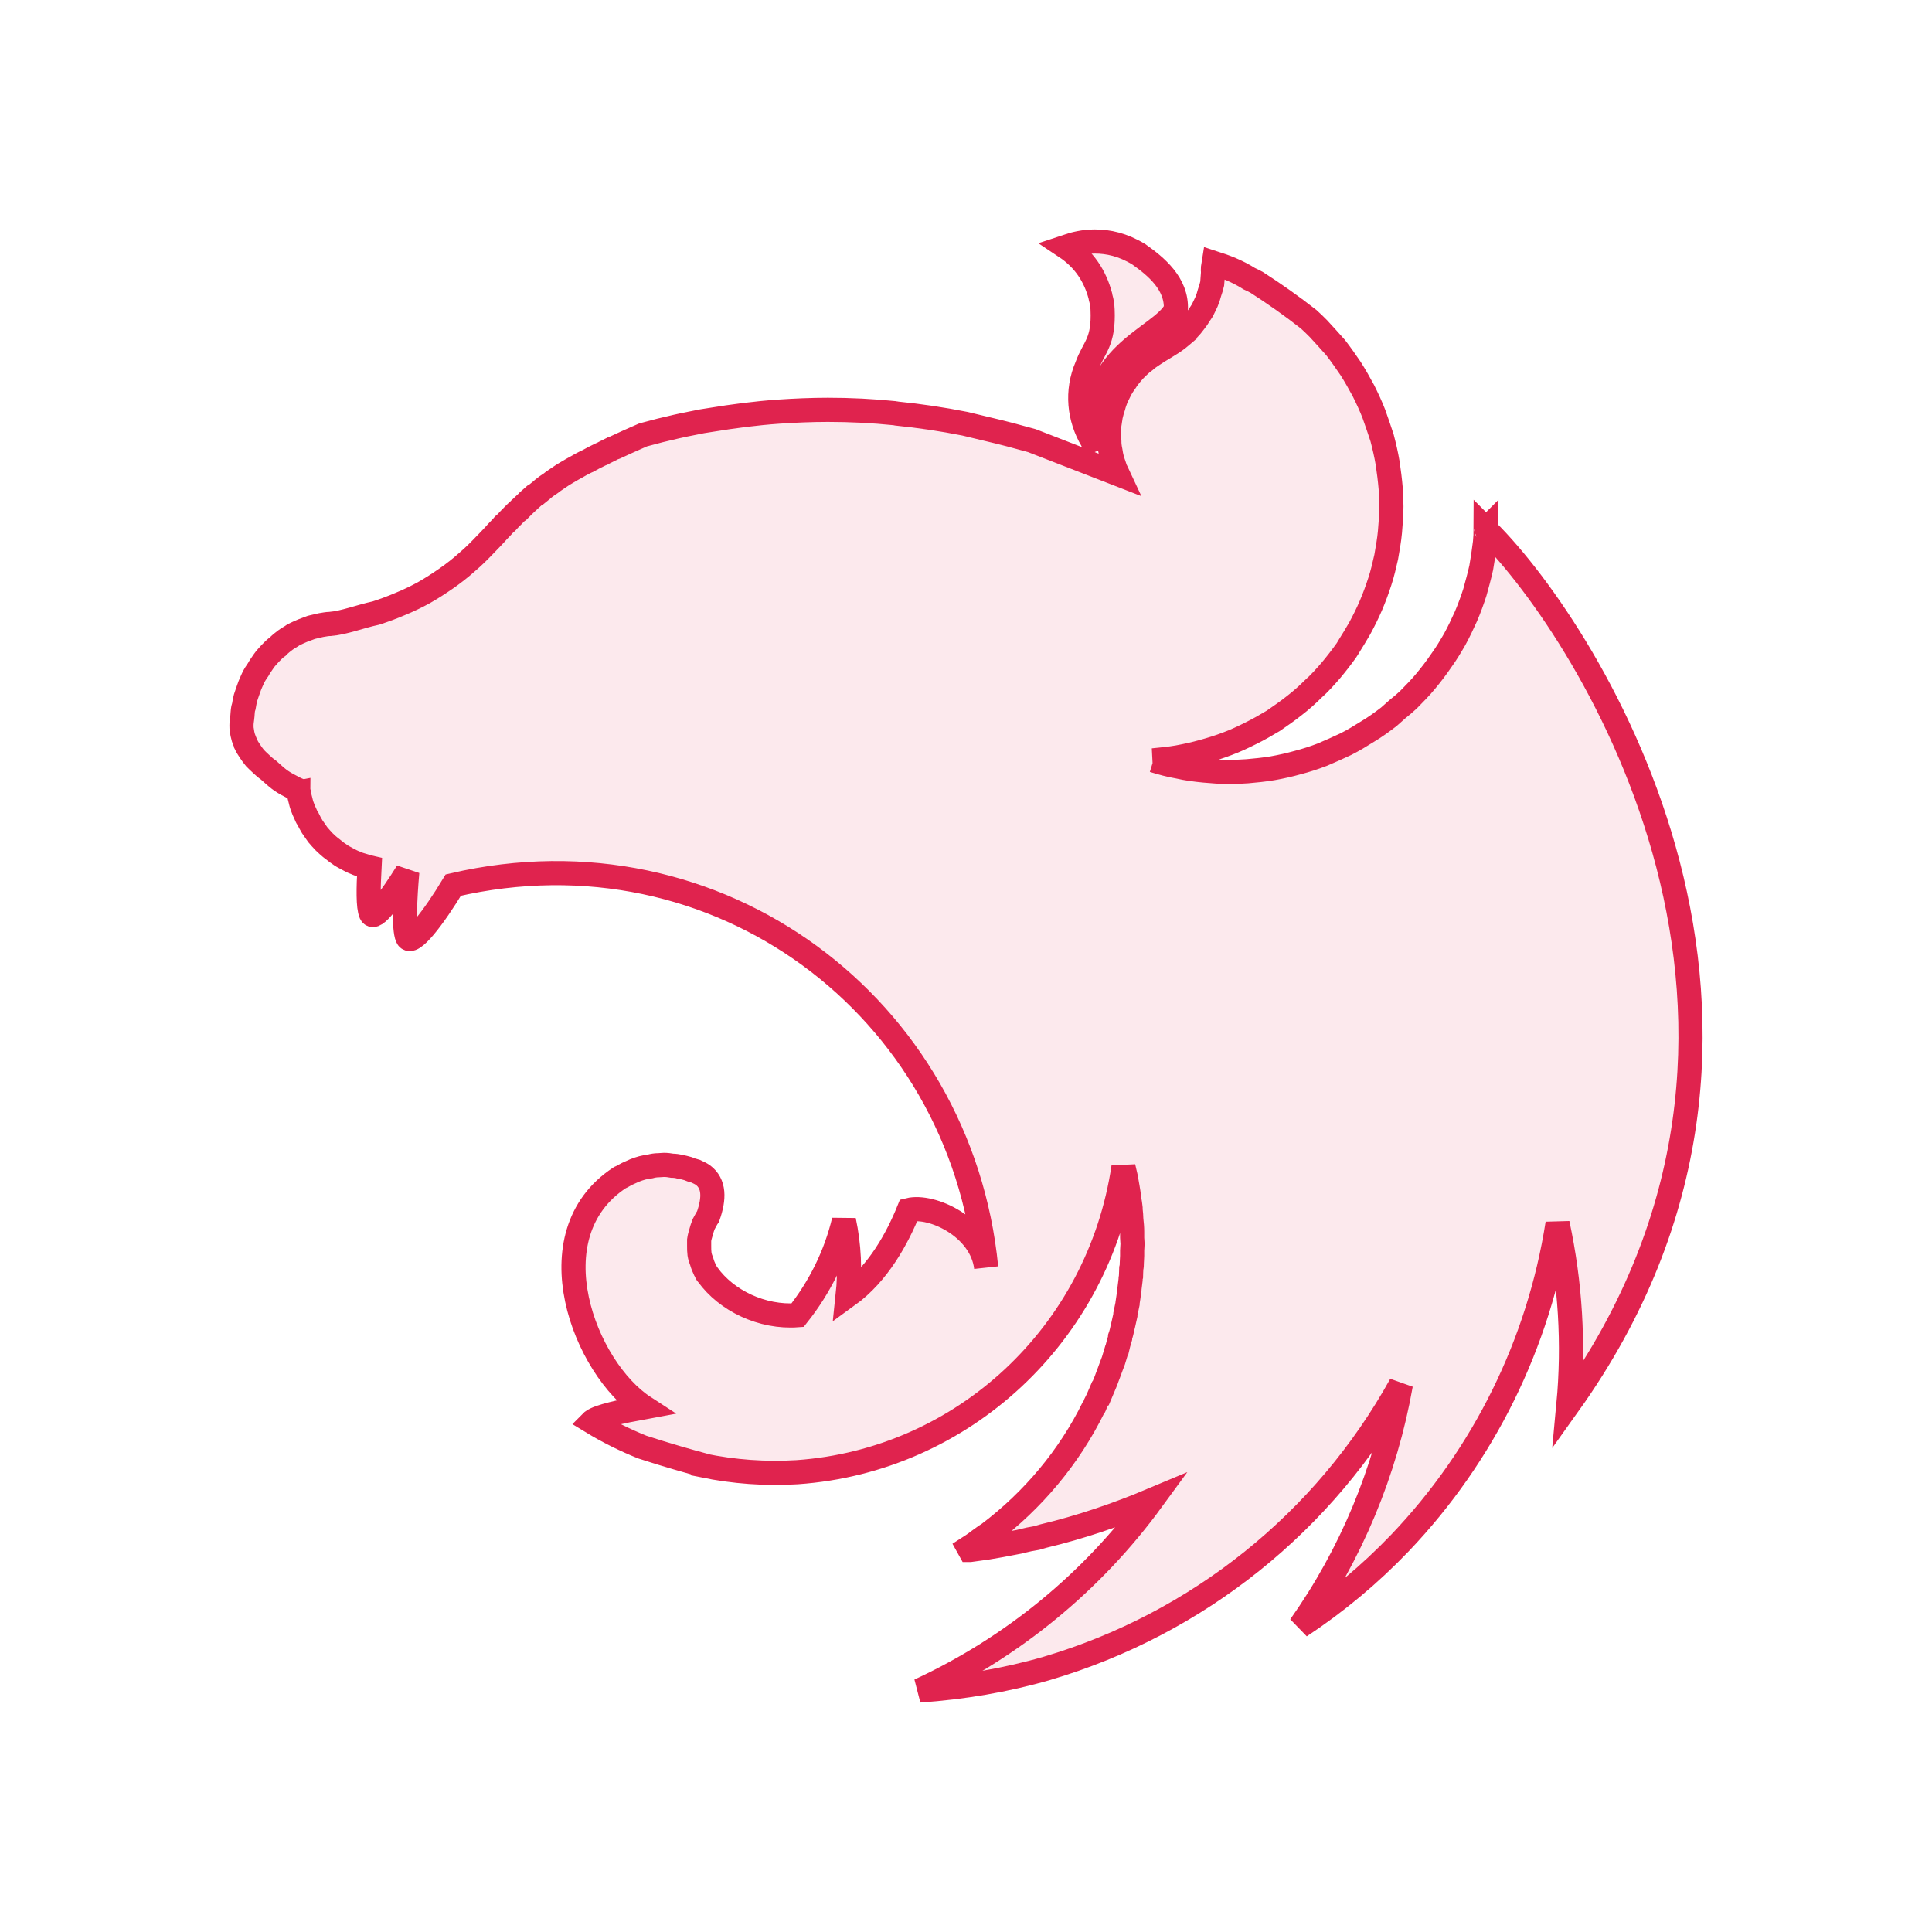
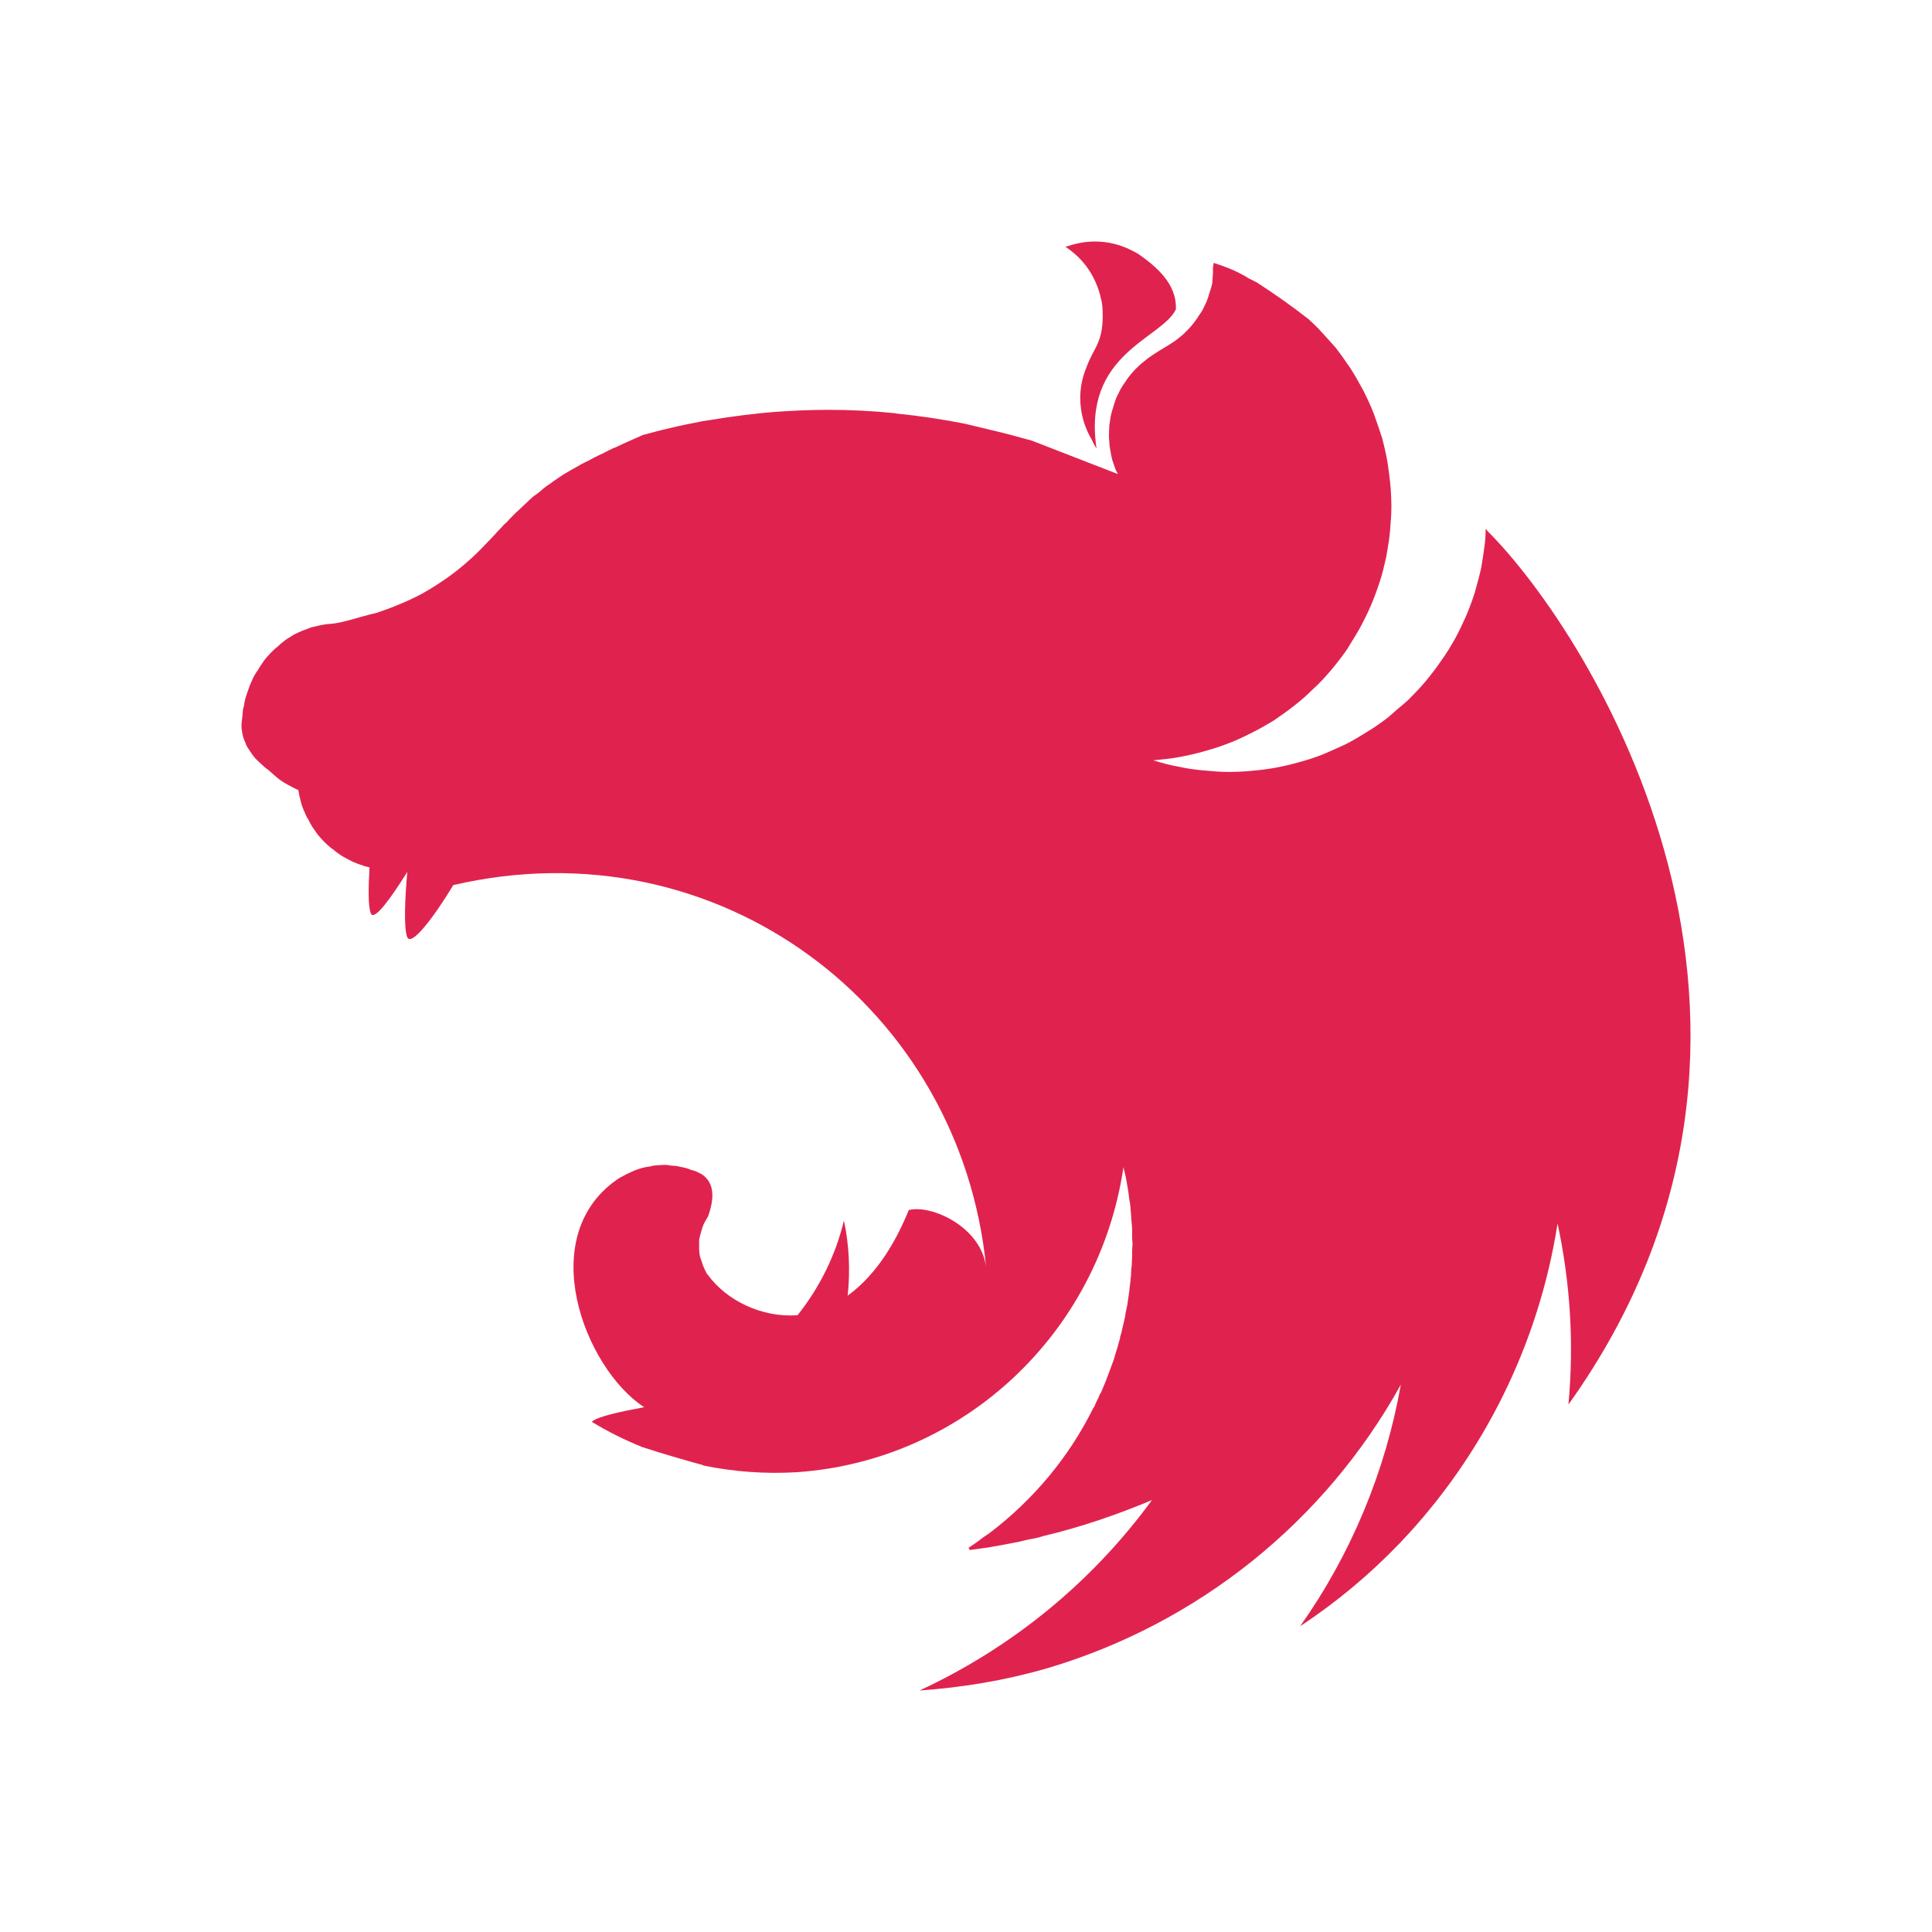
<svg xmlns="http://www.w3.org/2000/svg" width="16" height="16" viewBox="0 0 16 16" fill="none">
-   <path fill-rule="evenodd" clip-rule="evenodd" d="M9.066 2C8.979 2 8.898 2.019 8.824 2.044C8.982 2.149 9.069 2.289 9.112 2.448C9.115 2.47 9.122 2.485 9.125 2.507C9.128 2.526 9.131 2.544 9.131 2.563C9.143 2.837 9.06 2.871 9.001 3.033C8.911 3.241 8.936 3.465 9.044 3.646C9.053 3.668 9.066 3.692 9.081 3.714C8.963 2.927 9.617 2.809 9.738 2.563C9.748 2.348 9.571 2.205 9.431 2.106C9.298 2.025 9.177 2 9.066 2V2ZM10.051 2.177C10.039 2.249 10.048 2.23 10.045 2.268C10.042 2.292 10.042 2.324 10.039 2.348C10.033 2.373 10.026 2.398 10.017 2.423C10.011 2.448 10.002 2.473 9.992 2.498C9.98 2.523 9.971 2.544 9.958 2.569C9.949 2.582 9.943 2.594 9.933 2.607C9.927 2.616 9.921 2.625 9.915 2.635C9.899 2.656 9.884 2.678 9.868 2.697C9.85 2.716 9.834 2.737 9.813 2.753C9.813 2.756 9.813 2.756 9.813 2.756C9.794 2.772 9.775 2.79 9.754 2.806C9.689 2.856 9.614 2.893 9.546 2.94C9.524 2.955 9.503 2.968 9.484 2.986C9.462 3.002 9.444 3.017 9.425 3.036C9.404 3.055 9.388 3.073 9.369 3.095C9.354 3.114 9.335 3.136 9.323 3.157C9.307 3.179 9.292 3.201 9.28 3.223C9.267 3.248 9.258 3.269 9.245 3.294C9.236 3.319 9.227 3.341 9.221 3.366C9.211 3.394 9.205 3.419 9.199 3.444C9.196 3.456 9.196 3.472 9.193 3.484C9.19 3.497 9.19 3.509 9.187 3.521C9.187 3.546 9.184 3.574 9.184 3.599C9.184 3.618 9.184 3.637 9.187 3.655C9.187 3.68 9.19 3.705 9.196 3.733C9.199 3.758 9.205 3.783 9.211 3.808C9.221 3.833 9.227 3.857 9.236 3.882C9.242 3.898 9.252 3.913 9.258 3.926L8.545 3.649C8.424 3.615 8.306 3.584 8.186 3.556C8.121 3.54 8.055 3.525 7.99 3.509C7.804 3.472 7.615 3.444 7.426 3.425C7.42 3.425 7.417 3.422 7.411 3.422C7.225 3.403 7.042 3.394 6.856 3.394C6.72 3.394 6.583 3.4 6.45 3.409C6.261 3.422 6.072 3.447 5.883 3.478C5.837 3.484 5.79 3.493 5.744 3.503C5.648 3.521 5.555 3.543 5.465 3.565C5.418 3.577 5.372 3.59 5.325 3.602C5.279 3.621 5.235 3.643 5.192 3.661C5.158 3.677 5.124 3.692 5.09 3.708C5.084 3.711 5.077 3.711 5.074 3.714C5.043 3.73 5.015 3.742 4.987 3.758C4.978 3.761 4.972 3.764 4.966 3.767C4.932 3.783 4.898 3.801 4.87 3.817C4.848 3.826 4.826 3.839 4.808 3.848C4.798 3.854 4.786 3.861 4.78 3.864C4.752 3.879 4.724 3.895 4.699 3.91C4.671 3.926 4.647 3.941 4.625 3.957C4.603 3.973 4.581 3.985 4.563 4.001C4.56 4.004 4.557 4.004 4.554 4.007C4.535 4.019 4.513 4.035 4.495 4.05C4.495 4.05 4.492 4.053 4.489 4.056C4.473 4.069 4.458 4.081 4.442 4.094C4.436 4.097 4.43 4.103 4.423 4.106C4.408 4.119 4.392 4.134 4.377 4.147C4.374 4.153 4.368 4.156 4.365 4.159C4.346 4.178 4.327 4.193 4.309 4.212C4.306 4.212 4.306 4.215 4.303 4.218C4.284 4.234 4.265 4.253 4.247 4.271C4.244 4.274 4.244 4.277 4.241 4.277C4.225 4.293 4.21 4.309 4.194 4.327C4.188 4.333 4.179 4.34 4.172 4.346C4.157 4.365 4.138 4.383 4.12 4.402C4.117 4.408 4.11 4.411 4.107 4.417C4.083 4.442 4.061 4.467 4.036 4.492C4.033 4.495 4.03 4.498 4.027 4.501C3.977 4.554 3.924 4.607 3.869 4.654C3.813 4.704 3.754 4.75 3.695 4.791C3.633 4.834 3.574 4.872 3.509 4.909C3.447 4.943 3.382 4.974 3.314 5.002C3.249 5.03 3.181 5.055 3.113 5.077C2.982 5.105 2.849 5.158 2.734 5.167C2.71 5.167 2.682 5.173 2.657 5.177C2.629 5.183 2.604 5.189 2.58 5.195C2.555 5.205 2.53 5.214 2.505 5.223C2.48 5.233 2.456 5.245 2.431 5.257C2.409 5.273 2.384 5.285 2.363 5.301C2.341 5.317 2.319 5.335 2.301 5.354C2.279 5.369 2.257 5.391 2.239 5.41C2.22 5.432 2.201 5.45 2.186 5.472C2.17 5.497 2.152 5.519 2.139 5.544C2.124 5.565 2.108 5.59 2.096 5.615C2.084 5.643 2.071 5.668 2.062 5.696C2.053 5.721 2.043 5.749 2.034 5.777C2.028 5.802 2.022 5.827 2.019 5.852C2.019 5.855 2.015 5.858 2.015 5.861C2.009 5.889 2.009 5.926 2.006 5.945C2.003 5.967 2 5.985 2 6.007C2 6.02 2 6.035 2.003 6.048C2.006 6.069 2.009 6.088 2.015 6.107C2.022 6.125 2.028 6.144 2.037 6.163C2.037 6.166 2.037 6.166 2.037 6.166C2.046 6.185 2.059 6.203 2.071 6.222C2.084 6.241 2.096 6.259 2.112 6.278C2.127 6.293 2.146 6.312 2.164 6.328C2.183 6.346 2.201 6.362 2.223 6.377C2.298 6.443 2.316 6.465 2.412 6.514C2.428 6.524 2.443 6.53 2.462 6.539C2.465 6.539 2.468 6.542 2.471 6.542C2.471 6.549 2.471 6.552 2.474 6.558C2.477 6.583 2.483 6.608 2.49 6.633C2.496 6.661 2.505 6.685 2.514 6.707C2.524 6.726 2.53 6.745 2.539 6.763C2.542 6.769 2.545 6.776 2.549 6.779C2.561 6.804 2.573 6.825 2.586 6.847C2.601 6.869 2.617 6.891 2.632 6.913C2.648 6.931 2.666 6.953 2.685 6.972C2.703 6.99 2.722 7.006 2.744 7.025C2.744 7.025 2.747 7.028 2.75 7.028C2.769 7.043 2.787 7.059 2.806 7.071C2.827 7.087 2.849 7.099 2.874 7.112C2.896 7.124 2.92 7.137 2.945 7.146C2.964 7.155 2.986 7.162 3.007 7.168C3.01 7.171 3.013 7.171 3.02 7.174C3.032 7.177 3.047 7.18 3.06 7.183C3.051 7.351 3.047 7.51 3.072 7.566C3.1 7.628 3.237 7.438 3.373 7.221C3.354 7.435 3.342 7.687 3.373 7.762C3.407 7.84 3.593 7.597 3.754 7.33C5.951 6.819 7.956 8.344 8.167 10.497C8.127 10.161 7.715 9.974 7.526 10.021C7.433 10.251 7.275 10.546 7.02 10.73C7.042 10.525 7.033 10.313 6.989 10.108C6.921 10.394 6.788 10.662 6.605 10.892C6.311 10.914 6.016 10.771 5.861 10.556C5.849 10.546 5.846 10.528 5.837 10.515C5.827 10.494 5.818 10.472 5.812 10.45C5.803 10.428 5.796 10.406 5.793 10.385C5.79 10.363 5.79 10.341 5.79 10.316C5.79 10.301 5.79 10.285 5.79 10.27C5.793 10.248 5.799 10.226 5.806 10.204C5.812 10.182 5.818 10.161 5.827 10.139C5.84 10.117 5.849 10.095 5.864 10.074C5.917 9.924 5.917 9.803 5.821 9.731C5.803 9.719 5.784 9.71 5.762 9.7C5.75 9.697 5.734 9.691 5.722 9.688C5.713 9.685 5.706 9.682 5.697 9.678C5.675 9.672 5.654 9.666 5.632 9.663C5.61 9.657 5.589 9.654 5.567 9.654C5.545 9.65 5.521 9.647 5.499 9.647C5.483 9.647 5.468 9.65 5.452 9.65C5.428 9.65 5.406 9.654 5.384 9.66C5.362 9.663 5.341 9.666 5.319 9.672C5.297 9.678 5.276 9.685 5.254 9.694C5.232 9.703 5.214 9.713 5.192 9.722C5.173 9.731 5.155 9.744 5.133 9.753C4.411 10.226 4.842 11.334 5.335 11.654C5.149 11.688 4.96 11.729 4.907 11.769C4.904 11.772 4.901 11.775 4.901 11.775C5.034 11.856 5.173 11.925 5.319 11.984C5.517 12.049 5.728 12.108 5.821 12.133V12.136C6.078 12.189 6.339 12.208 6.602 12.192C7.975 12.096 9.1 11.047 9.304 9.666C9.311 9.694 9.317 9.719 9.323 9.747C9.332 9.803 9.345 9.862 9.351 9.921C9.351 9.921 9.351 9.921 9.351 9.924C9.357 9.952 9.36 9.98 9.363 10.005C9.363 10.011 9.363 10.014 9.363 10.018C9.366 10.046 9.369 10.074 9.369 10.098C9.373 10.133 9.376 10.167 9.376 10.201C9.376 10.217 9.376 10.232 9.376 10.251C9.376 10.267 9.379 10.285 9.379 10.301C9.379 10.319 9.376 10.338 9.376 10.357C9.376 10.372 9.376 10.388 9.376 10.4C9.376 10.422 9.373 10.441 9.373 10.463C9.373 10.475 9.373 10.487 9.369 10.503C9.369 10.525 9.366 10.546 9.366 10.571C9.363 10.581 9.363 10.59 9.363 10.599C9.36 10.624 9.357 10.646 9.354 10.671C9.354 10.68 9.354 10.69 9.351 10.699C9.348 10.73 9.342 10.758 9.338 10.789V10.792V10.796C9.332 10.823 9.326 10.855 9.32 10.883C9.32 10.886 9.32 10.889 9.32 10.892C9.314 10.92 9.307 10.948 9.301 10.976C9.301 10.979 9.298 10.985 9.298 10.988C9.292 11.016 9.286 11.044 9.276 11.072C9.276 11.075 9.276 11.079 9.276 11.082C9.267 11.113 9.258 11.141 9.252 11.169C9.249 11.172 9.249 11.175 9.249 11.175C9.239 11.206 9.23 11.237 9.221 11.268C9.208 11.3 9.199 11.328 9.187 11.359C9.174 11.39 9.165 11.421 9.153 11.449C9.14 11.48 9.128 11.508 9.115 11.539H9.112C9.1 11.567 9.087 11.598 9.072 11.626C9.069 11.636 9.066 11.642 9.063 11.648C9.06 11.651 9.06 11.654 9.056 11.657C8.855 12.065 8.557 12.423 8.186 12.703C8.161 12.718 8.136 12.737 8.111 12.755C8.105 12.762 8.096 12.765 8.09 12.771C8.068 12.787 8.046 12.802 8.021 12.818L8.031 12.836H8.034C8.077 12.83 8.121 12.824 8.164 12.818H8.167C8.248 12.805 8.328 12.79 8.409 12.774C8.43 12.771 8.455 12.765 8.477 12.759C8.492 12.755 8.505 12.752 8.52 12.749C8.542 12.746 8.564 12.74 8.585 12.737C8.604 12.731 8.623 12.727 8.641 12.721C8.951 12.647 9.252 12.544 9.54 12.423C9.047 13.098 8.387 13.642 7.615 14C7.972 13.975 8.328 13.916 8.672 13.816C9.921 13.446 10.972 12.603 11.601 11.467C11.474 12.186 11.189 12.871 10.767 13.468C11.068 13.269 11.344 13.039 11.595 12.777C12.289 12.049 12.744 11.125 12.899 10.133C13.005 10.624 13.036 11.132 12.989 11.632C15.227 8.499 13.175 5.251 12.317 4.396C12.313 4.389 12.31 4.386 12.31 4.38C12.307 4.383 12.307 4.383 12.307 4.386C12.307 4.383 12.307 4.383 12.304 4.38C12.304 4.417 12.301 4.455 12.298 4.492C12.289 4.564 12.279 4.632 12.267 4.701C12.252 4.769 12.233 4.837 12.214 4.906C12.193 4.971 12.168 5.04 12.14 5.105C12.112 5.167 12.081 5.233 12.047 5.295C12.013 5.354 11.976 5.416 11.935 5.472C11.895 5.531 11.852 5.587 11.808 5.64C11.762 5.696 11.712 5.746 11.663 5.796C11.632 5.824 11.604 5.849 11.573 5.873C11.548 5.895 11.526 5.914 11.502 5.936C11.446 5.979 11.39 6.02 11.328 6.057C11.269 6.094 11.207 6.132 11.145 6.163C11.08 6.194 11.015 6.222 10.95 6.25C10.885 6.275 10.817 6.297 10.748 6.315C10.68 6.334 10.609 6.35 10.541 6.362C10.47 6.374 10.398 6.381 10.33 6.387C10.281 6.39 10.231 6.393 10.181 6.393C10.11 6.393 10.039 6.387 9.971 6.381C9.899 6.374 9.828 6.365 9.76 6.349C9.689 6.337 9.62 6.318 9.552 6.297H9.549C9.617 6.29 9.686 6.284 9.754 6.272C9.825 6.259 9.893 6.244 9.961 6.225C10.03 6.206 10.098 6.185 10.163 6.16C10.231 6.135 10.296 6.104 10.358 6.073C10.423 6.041 10.482 6.007 10.544 5.97C10.603 5.929 10.662 5.889 10.717 5.845C10.773 5.802 10.826 5.755 10.876 5.705C10.928 5.659 10.975 5.606 11.021 5.553C11.068 5.497 11.111 5.441 11.151 5.385C11.158 5.376 11.164 5.363 11.17 5.354C11.201 5.304 11.232 5.254 11.26 5.205C11.294 5.142 11.325 5.08 11.353 5.015C11.381 4.949 11.405 4.884 11.427 4.816C11.449 4.75 11.464 4.682 11.48 4.613C11.492 4.542 11.505 4.473 11.511 4.405C11.517 4.333 11.523 4.262 11.523 4.193C11.523 4.144 11.52 4.094 11.517 4.044C11.511 3.973 11.502 3.904 11.492 3.836C11.48 3.764 11.464 3.696 11.446 3.627C11.424 3.562 11.402 3.493 11.378 3.428C11.353 3.363 11.322 3.297 11.291 3.235C11.257 3.173 11.223 3.111 11.185 3.052C11.145 2.993 11.105 2.936 11.062 2.88C11.015 2.828 10.969 2.775 10.919 2.722C10.894 2.697 10.866 2.669 10.838 2.644C10.699 2.535 10.553 2.432 10.408 2.339C10.386 2.327 10.367 2.317 10.346 2.308C10.243 2.243 10.147 2.208 10.051 2.177L10.051 2.177Z" fill="#E0234E" fill-opacity="0.1" stroke="#E0234E" stroke-width="0.2" />
+   <path fill-rule="evenodd" clip-rule="evenodd" d="M9.066 2C8.979 2 8.898 2.019 8.824 2.044C8.982 2.149 9.069 2.289 9.112 2.448C9.115 2.47 9.122 2.485 9.125 2.507C9.128 2.526 9.131 2.544 9.131 2.563C9.143 2.837 9.06 2.871 9.001 3.033C8.911 3.241 8.936 3.465 9.044 3.646C9.053 3.668 9.066 3.692 9.081 3.714C8.963 2.927 9.617 2.809 9.738 2.563C9.748 2.348 9.571 2.205 9.431 2.106C9.298 2.025 9.177 2 9.066 2V2ZM10.051 2.177C10.039 2.249 10.048 2.23 10.045 2.268C10.042 2.292 10.042 2.324 10.039 2.348C10.033 2.373 10.026 2.398 10.017 2.423C10.011 2.448 10.002 2.473 9.992 2.498C9.98 2.523 9.971 2.544 9.958 2.569C9.949 2.582 9.943 2.594 9.933 2.607C9.927 2.616 9.921 2.625 9.915 2.635C9.899 2.656 9.884 2.678 9.868 2.697C9.85 2.716 9.834 2.737 9.813 2.753C9.813 2.756 9.813 2.756 9.813 2.756C9.794 2.772 9.775 2.79 9.754 2.806C9.689 2.856 9.614 2.893 9.546 2.94C9.524 2.955 9.503 2.968 9.484 2.986C9.462 3.002 9.444 3.017 9.425 3.036C9.404 3.055 9.388 3.073 9.369 3.095C9.354 3.114 9.335 3.136 9.323 3.157C9.307 3.179 9.292 3.201 9.28 3.223C9.267 3.248 9.258 3.269 9.245 3.294C9.236 3.319 9.227 3.341 9.221 3.366C9.211 3.394 9.205 3.419 9.199 3.444C9.196 3.456 9.196 3.472 9.193 3.484C9.19 3.497 9.19 3.509 9.187 3.521C9.187 3.546 9.184 3.574 9.184 3.599C9.184 3.618 9.184 3.637 9.187 3.655C9.187 3.68 9.19 3.705 9.196 3.733C9.199 3.758 9.205 3.783 9.211 3.808C9.221 3.833 9.227 3.857 9.236 3.882C9.242 3.898 9.252 3.913 9.258 3.926L8.545 3.649C8.424 3.615 8.306 3.584 8.186 3.556C8.121 3.54 8.055 3.525 7.99 3.509C7.804 3.472 7.615 3.444 7.426 3.425C7.42 3.425 7.417 3.422 7.411 3.422C7.225 3.403 7.042 3.394 6.856 3.394C6.72 3.394 6.583 3.4 6.45 3.409C6.261 3.422 6.072 3.447 5.883 3.478C5.837 3.484 5.79 3.493 5.744 3.503C5.648 3.521 5.555 3.543 5.465 3.565C5.418 3.577 5.372 3.59 5.325 3.602C5.279 3.621 5.235 3.643 5.192 3.661C5.158 3.677 5.124 3.692 5.09 3.708C5.084 3.711 5.077 3.711 5.074 3.714C5.043 3.73 5.015 3.742 4.987 3.758C4.978 3.761 4.972 3.764 4.966 3.767C4.932 3.783 4.898 3.801 4.87 3.817C4.848 3.826 4.826 3.839 4.808 3.848C4.798 3.854 4.786 3.861 4.78 3.864C4.752 3.879 4.724 3.895 4.699 3.91C4.671 3.926 4.647 3.941 4.625 3.957C4.603 3.973 4.581 3.985 4.563 4.001C4.56 4.004 4.557 4.004 4.554 4.007C4.535 4.019 4.513 4.035 4.495 4.05C4.495 4.05 4.492 4.053 4.489 4.056C4.473 4.069 4.458 4.081 4.442 4.094C4.436 4.097 4.43 4.103 4.423 4.106C4.408 4.119 4.392 4.134 4.377 4.147C4.374 4.153 4.368 4.156 4.365 4.159C4.346 4.178 4.327 4.193 4.309 4.212C4.306 4.212 4.306 4.215 4.303 4.218C4.284 4.234 4.265 4.253 4.247 4.271C4.244 4.274 4.244 4.277 4.241 4.277C4.225 4.293 4.21 4.309 4.194 4.327C4.188 4.333 4.179 4.34 4.172 4.346C4.157 4.365 4.138 4.383 4.12 4.402C4.117 4.408 4.11 4.411 4.107 4.417C4.083 4.442 4.061 4.467 4.036 4.492C4.033 4.495 4.03 4.498 4.027 4.501C3.977 4.554 3.924 4.607 3.869 4.654C3.813 4.704 3.754 4.75 3.695 4.791C3.633 4.834 3.574 4.872 3.509 4.909C3.447 4.943 3.382 4.974 3.314 5.002C3.249 5.03 3.181 5.055 3.113 5.077C2.982 5.105 2.849 5.158 2.734 5.167C2.71 5.167 2.682 5.173 2.657 5.177C2.629 5.183 2.604 5.189 2.58 5.195C2.555 5.205 2.53 5.214 2.505 5.223C2.48 5.233 2.456 5.245 2.431 5.257C2.409 5.273 2.384 5.285 2.363 5.301C2.341 5.317 2.319 5.335 2.301 5.354C2.279 5.369 2.257 5.391 2.239 5.41C2.22 5.432 2.201 5.45 2.186 5.472C2.17 5.497 2.152 5.519 2.139 5.544C2.124 5.565 2.108 5.59 2.096 5.615C2.084 5.643 2.071 5.668 2.062 5.696C2.053 5.721 2.043 5.749 2.034 5.777C2.028 5.802 2.022 5.827 2.019 5.852C2.019 5.855 2.015 5.858 2.015 5.861C2.009 5.889 2.009 5.926 2.006 5.945C2.003 5.967 2 5.985 2 6.007C2 6.02 2 6.035 2.003 6.048C2.006 6.069 2.009 6.088 2.015 6.107C2.022 6.125 2.028 6.144 2.037 6.163C2.037 6.166 2.037 6.166 2.037 6.166C2.046 6.185 2.059 6.203 2.071 6.222C2.084 6.241 2.096 6.259 2.112 6.278C2.127 6.293 2.146 6.312 2.164 6.328C2.183 6.346 2.201 6.362 2.223 6.377C2.298 6.443 2.316 6.465 2.412 6.514C2.428 6.524 2.443 6.53 2.462 6.539C2.465 6.539 2.468 6.542 2.471 6.542C2.471 6.549 2.471 6.552 2.474 6.558C2.477 6.583 2.483 6.608 2.49 6.633C2.496 6.661 2.505 6.685 2.514 6.707C2.524 6.726 2.53 6.745 2.539 6.763C2.542 6.769 2.545 6.776 2.549 6.779C2.561 6.804 2.573 6.825 2.586 6.847C2.601 6.869 2.617 6.891 2.632 6.913C2.648 6.931 2.666 6.953 2.685 6.972C2.703 6.99 2.722 7.006 2.744 7.025C2.744 7.025 2.747 7.028 2.75 7.028C2.769 7.043 2.787 7.059 2.806 7.071C2.827 7.087 2.849 7.099 2.874 7.112C2.896 7.124 2.92 7.137 2.945 7.146C2.964 7.155 2.986 7.162 3.007 7.168C3.01 7.171 3.013 7.171 3.02 7.174C3.032 7.177 3.047 7.18 3.06 7.183C3.051 7.351 3.047 7.51 3.072 7.566C3.1 7.628 3.237 7.438 3.373 7.221C3.354 7.435 3.342 7.687 3.373 7.762C3.407 7.84 3.593 7.597 3.754 7.33C5.951 6.819 7.956 8.344 8.167 10.497C8.127 10.161 7.715 9.974 7.526 10.021C7.433 10.251 7.275 10.546 7.02 10.73C7.042 10.525 7.033 10.313 6.989 10.108C6.921 10.394 6.788 10.662 6.605 10.892C6.311 10.914 6.016 10.771 5.861 10.556C5.849 10.546 5.846 10.528 5.837 10.515C5.827 10.494 5.818 10.472 5.812 10.45C5.803 10.428 5.796 10.406 5.793 10.385C5.79 10.363 5.79 10.341 5.79 10.316C5.79 10.301 5.79 10.285 5.79 10.27C5.793 10.248 5.799 10.226 5.806 10.204C5.812 10.182 5.818 10.161 5.827 10.139C5.84 10.117 5.849 10.095 5.864 10.074C5.917 9.924 5.917 9.803 5.821 9.731C5.803 9.719 5.784 9.71 5.762 9.7C5.75 9.697 5.734 9.691 5.722 9.688C5.713 9.685 5.706 9.682 5.697 9.678C5.675 9.672 5.654 9.666 5.632 9.663C5.61 9.657 5.589 9.654 5.567 9.654C5.545 9.65 5.521 9.647 5.499 9.647C5.483 9.647 5.468 9.65 5.452 9.65C5.428 9.65 5.406 9.654 5.384 9.66C5.362 9.663 5.341 9.666 5.319 9.672C5.297 9.678 5.276 9.685 5.254 9.694C5.232 9.703 5.214 9.713 5.192 9.722C5.173 9.731 5.155 9.744 5.133 9.753C4.411 10.226 4.842 11.334 5.335 11.654C5.149 11.688 4.96 11.729 4.907 11.769C4.904 11.772 4.901 11.775 4.901 11.775C5.034 11.856 5.173 11.925 5.319 11.984C5.517 12.049 5.728 12.108 5.821 12.133V12.136C6.078 12.189 6.339 12.208 6.602 12.192C7.975 12.096 9.1 11.047 9.304 9.666C9.311 9.694 9.317 9.719 9.323 9.747C9.332 9.803 9.345 9.862 9.351 9.921C9.351 9.921 9.351 9.921 9.351 9.924C9.357 9.952 9.36 9.98 9.363 10.005C9.363 10.011 9.363 10.014 9.363 10.018C9.366 10.046 9.369 10.074 9.369 10.098C9.373 10.133 9.376 10.167 9.376 10.201C9.376 10.217 9.376 10.232 9.376 10.251C9.376 10.267 9.379 10.285 9.379 10.301C9.379 10.319 9.376 10.338 9.376 10.357C9.376 10.372 9.376 10.388 9.376 10.4C9.376 10.422 9.373 10.441 9.373 10.463C9.373 10.475 9.373 10.487 9.369 10.503C9.369 10.525 9.366 10.546 9.366 10.571C9.363 10.581 9.363 10.59 9.363 10.599C9.36 10.624 9.357 10.646 9.354 10.671C9.354 10.68 9.354 10.69 9.351 10.699C9.348 10.73 9.342 10.758 9.338 10.789V10.792V10.796C9.332 10.823 9.326 10.855 9.32 10.883C9.32 10.886 9.32 10.889 9.32 10.892C9.314 10.92 9.307 10.948 9.301 10.976C9.301 10.979 9.298 10.985 9.298 10.988C9.292 11.016 9.286 11.044 9.276 11.072C9.276 11.075 9.276 11.079 9.276 11.082C9.267 11.113 9.258 11.141 9.252 11.169C9.249 11.172 9.249 11.175 9.249 11.175C9.239 11.206 9.23 11.237 9.221 11.268C9.208 11.3 9.199 11.328 9.187 11.359C9.174 11.39 9.165 11.421 9.153 11.449C9.14 11.48 9.128 11.508 9.115 11.539H9.112C9.1 11.567 9.087 11.598 9.072 11.626C9.069 11.636 9.066 11.642 9.063 11.648C9.06 11.651 9.06 11.654 9.056 11.657C8.855 12.065 8.557 12.423 8.186 12.703C8.161 12.718 8.136 12.737 8.111 12.755C8.105 12.762 8.096 12.765 8.09 12.771C8.068 12.787 8.046 12.802 8.021 12.818L8.031 12.836H8.034C8.077 12.83 8.121 12.824 8.164 12.818H8.167C8.248 12.805 8.328 12.79 8.409 12.774C8.43 12.771 8.455 12.765 8.477 12.759C8.492 12.755 8.505 12.752 8.52 12.749C8.542 12.746 8.564 12.74 8.585 12.737C8.604 12.731 8.623 12.727 8.641 12.721C8.951 12.647 9.252 12.544 9.54 12.423C9.047 13.098 8.387 13.642 7.615 14C7.972 13.975 8.328 13.916 8.672 13.816C9.921 13.446 10.972 12.603 11.601 11.467C11.474 12.186 11.189 12.871 10.767 13.468C11.068 13.269 11.344 13.039 11.595 12.777C12.289 12.049 12.744 11.125 12.899 10.133C13.005 10.624 13.036 11.132 12.989 11.632C15.227 8.499 13.175 5.251 12.317 4.396C12.313 4.389 12.31 4.386 12.31 4.38C12.307 4.383 12.307 4.383 12.307 4.386C12.307 4.383 12.307 4.383 12.304 4.38C12.304 4.417 12.301 4.455 12.298 4.492C12.289 4.564 12.279 4.632 12.267 4.701C12.252 4.769 12.233 4.837 12.214 4.906C12.193 4.971 12.168 5.04 12.14 5.105C12.112 5.167 12.081 5.233 12.047 5.295C12.013 5.354 11.976 5.416 11.935 5.472C11.895 5.531 11.852 5.587 11.808 5.64C11.762 5.696 11.712 5.746 11.663 5.796C11.632 5.824 11.604 5.849 11.573 5.873C11.548 5.895 11.526 5.914 11.502 5.936C11.446 5.979 11.39 6.02 11.328 6.057C11.269 6.094 11.207 6.132 11.145 6.163C11.08 6.194 11.015 6.222 10.95 6.25C10.885 6.275 10.817 6.297 10.748 6.315C10.68 6.334 10.609 6.35 10.541 6.362C10.47 6.374 10.398 6.381 10.33 6.387C10.281 6.39 10.231 6.393 10.181 6.393C10.11 6.393 10.039 6.387 9.971 6.381C9.899 6.374 9.828 6.365 9.76 6.349C9.689 6.337 9.62 6.318 9.552 6.297H9.549C9.617 6.29 9.686 6.284 9.754 6.272C9.825 6.259 9.893 6.244 9.961 6.225C10.03 6.206 10.098 6.185 10.163 6.16C10.231 6.135 10.296 6.104 10.358 6.073C10.423 6.041 10.482 6.007 10.544 5.97C10.603 5.929 10.662 5.889 10.717 5.845C10.773 5.802 10.826 5.755 10.876 5.705C10.928 5.659 10.975 5.606 11.021 5.553C11.068 5.497 11.111 5.441 11.151 5.385C11.158 5.376 11.164 5.363 11.17 5.354C11.201 5.304 11.232 5.254 11.26 5.205C11.294 5.142 11.325 5.08 11.353 5.015C11.381 4.949 11.405 4.884 11.427 4.816C11.449 4.75 11.464 4.682 11.48 4.613C11.492 4.542 11.505 4.473 11.511 4.405C11.517 4.333 11.523 4.262 11.523 4.193C11.523 4.144 11.52 4.094 11.517 4.044C11.511 3.973 11.502 3.904 11.492 3.836C11.48 3.764 11.464 3.696 11.446 3.627C11.424 3.562 11.402 3.493 11.378 3.428C11.353 3.363 11.322 3.297 11.291 3.235C11.257 3.173 11.223 3.111 11.185 3.052C11.145 2.993 11.105 2.936 11.062 2.88C11.015 2.828 10.969 2.775 10.919 2.722C10.894 2.697 10.866 2.669 10.838 2.644C10.699 2.535 10.553 2.432 10.408 2.339C10.386 2.327 10.367 2.317 10.346 2.308C10.243 2.243 10.147 2.208 10.051 2.177L10.051 2.177Z" fill="#E0234E" />
</svg>
